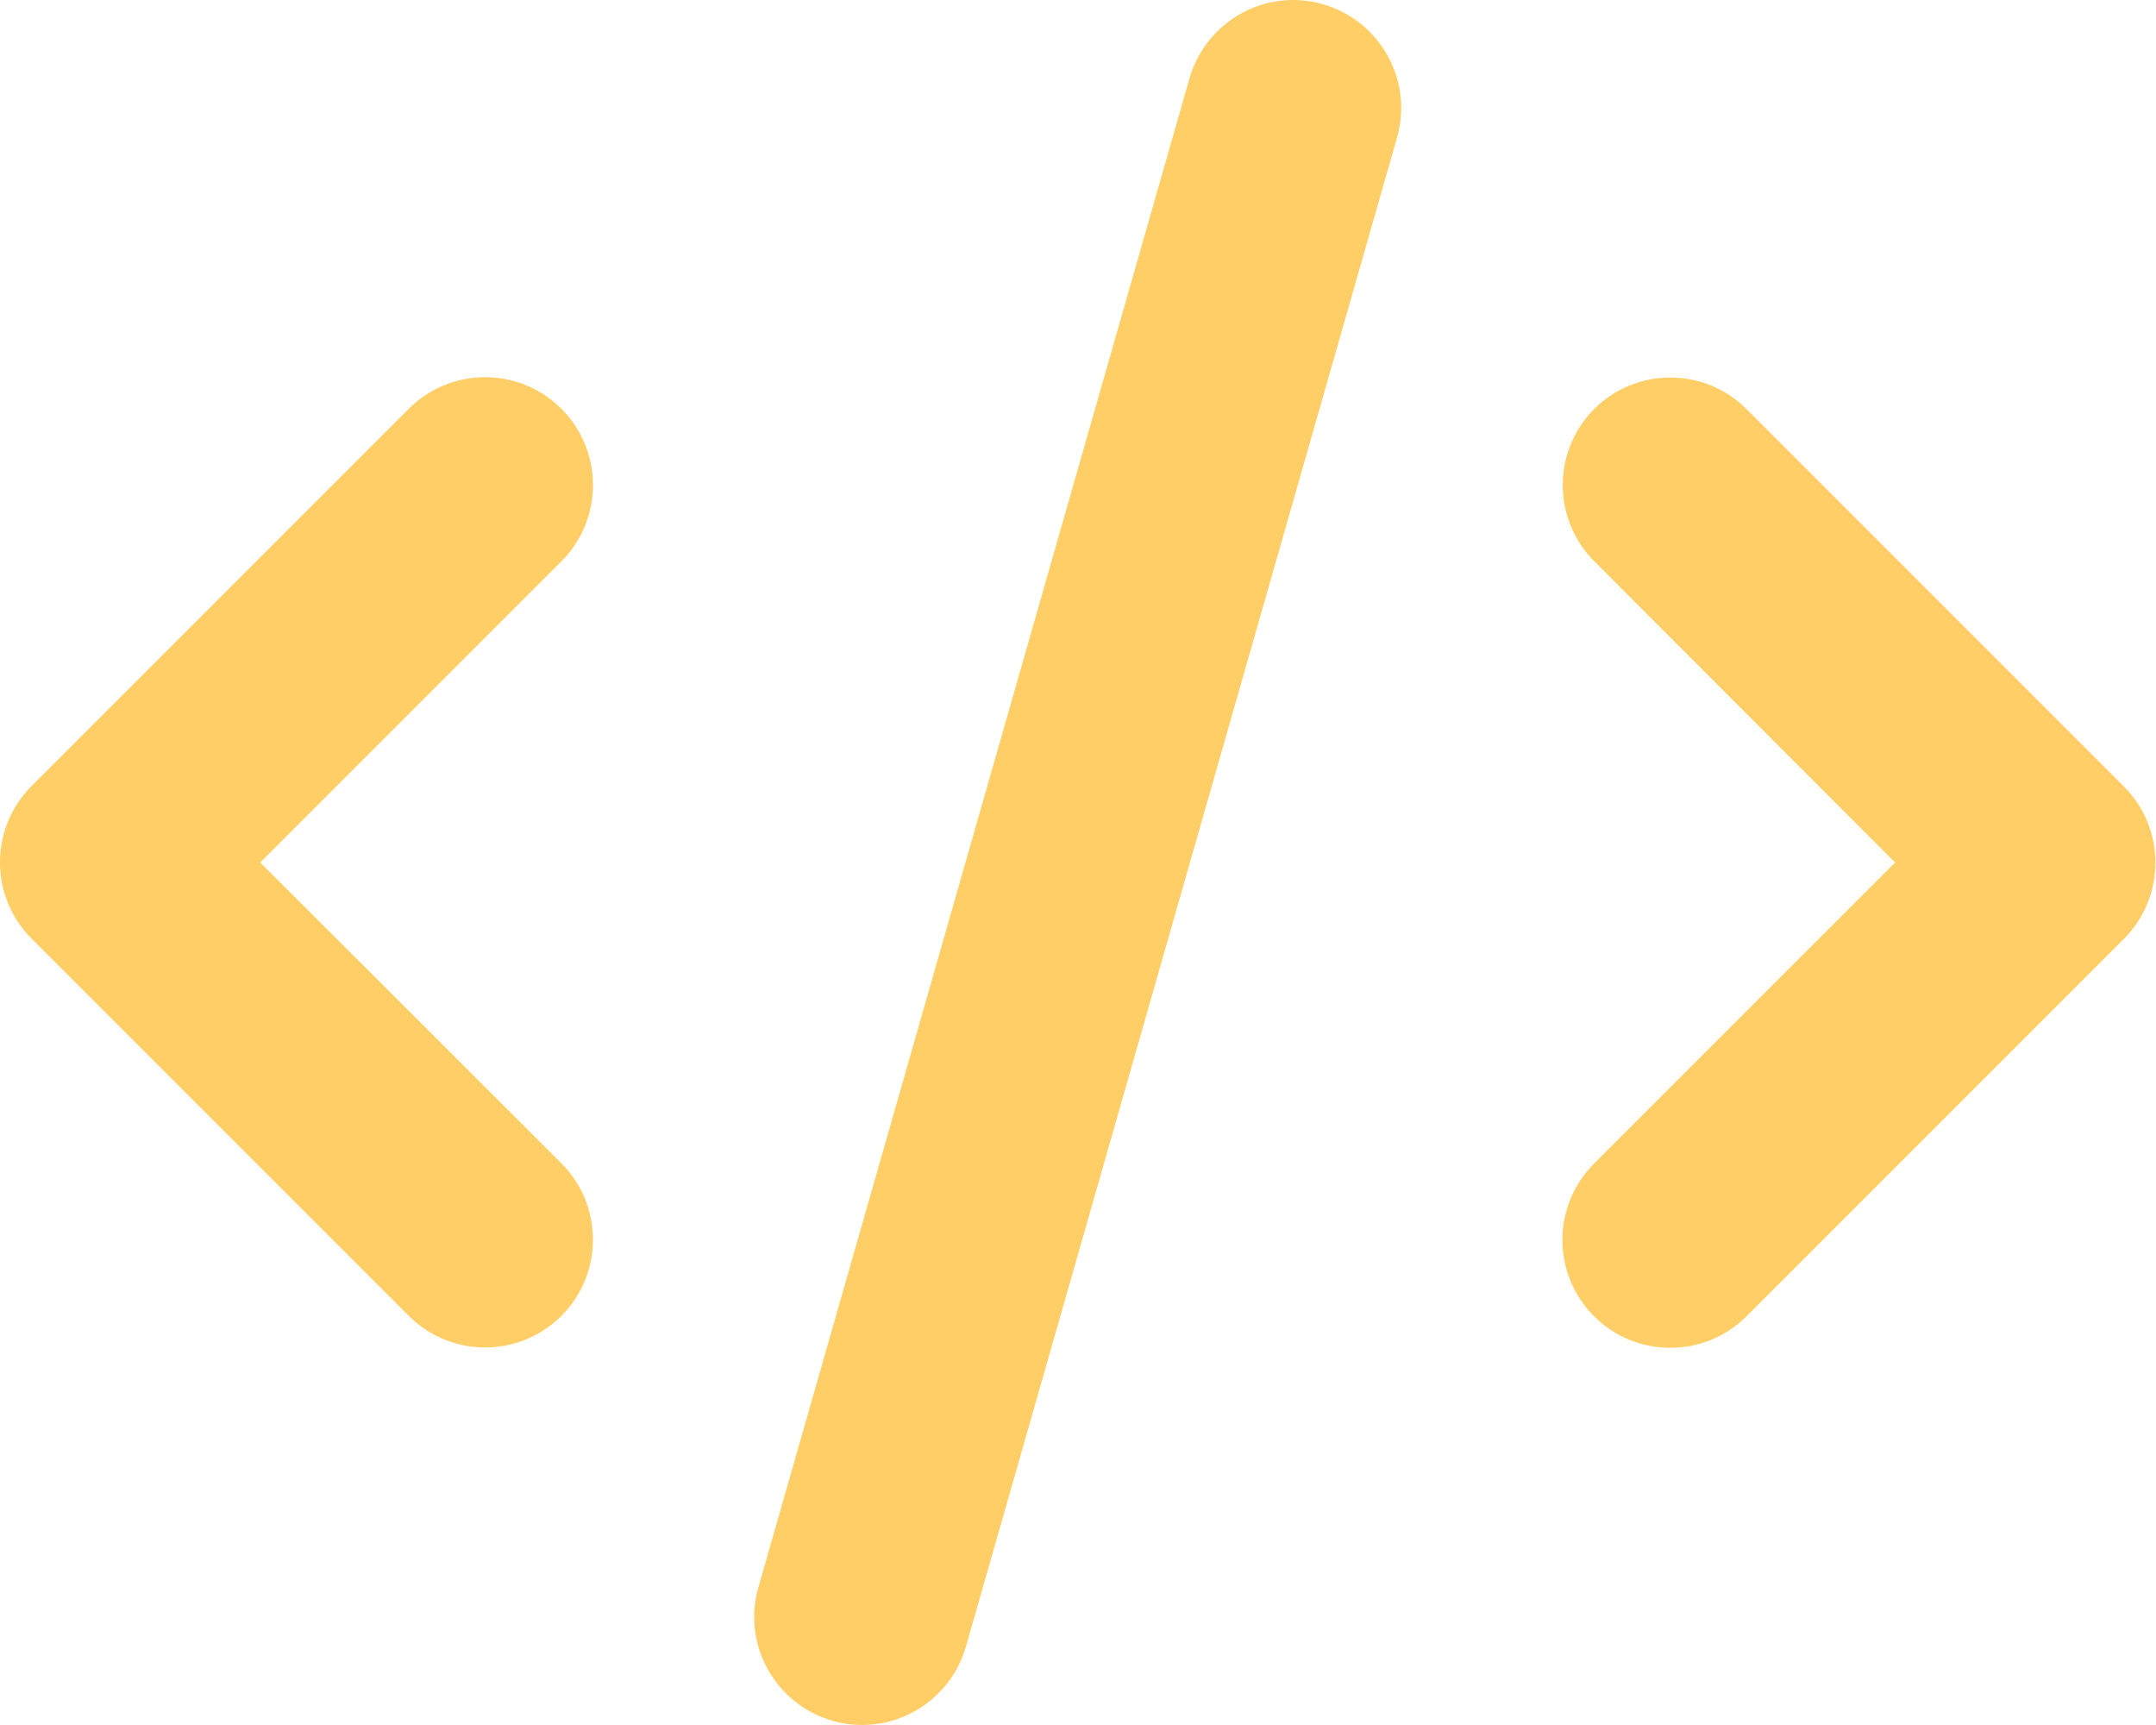
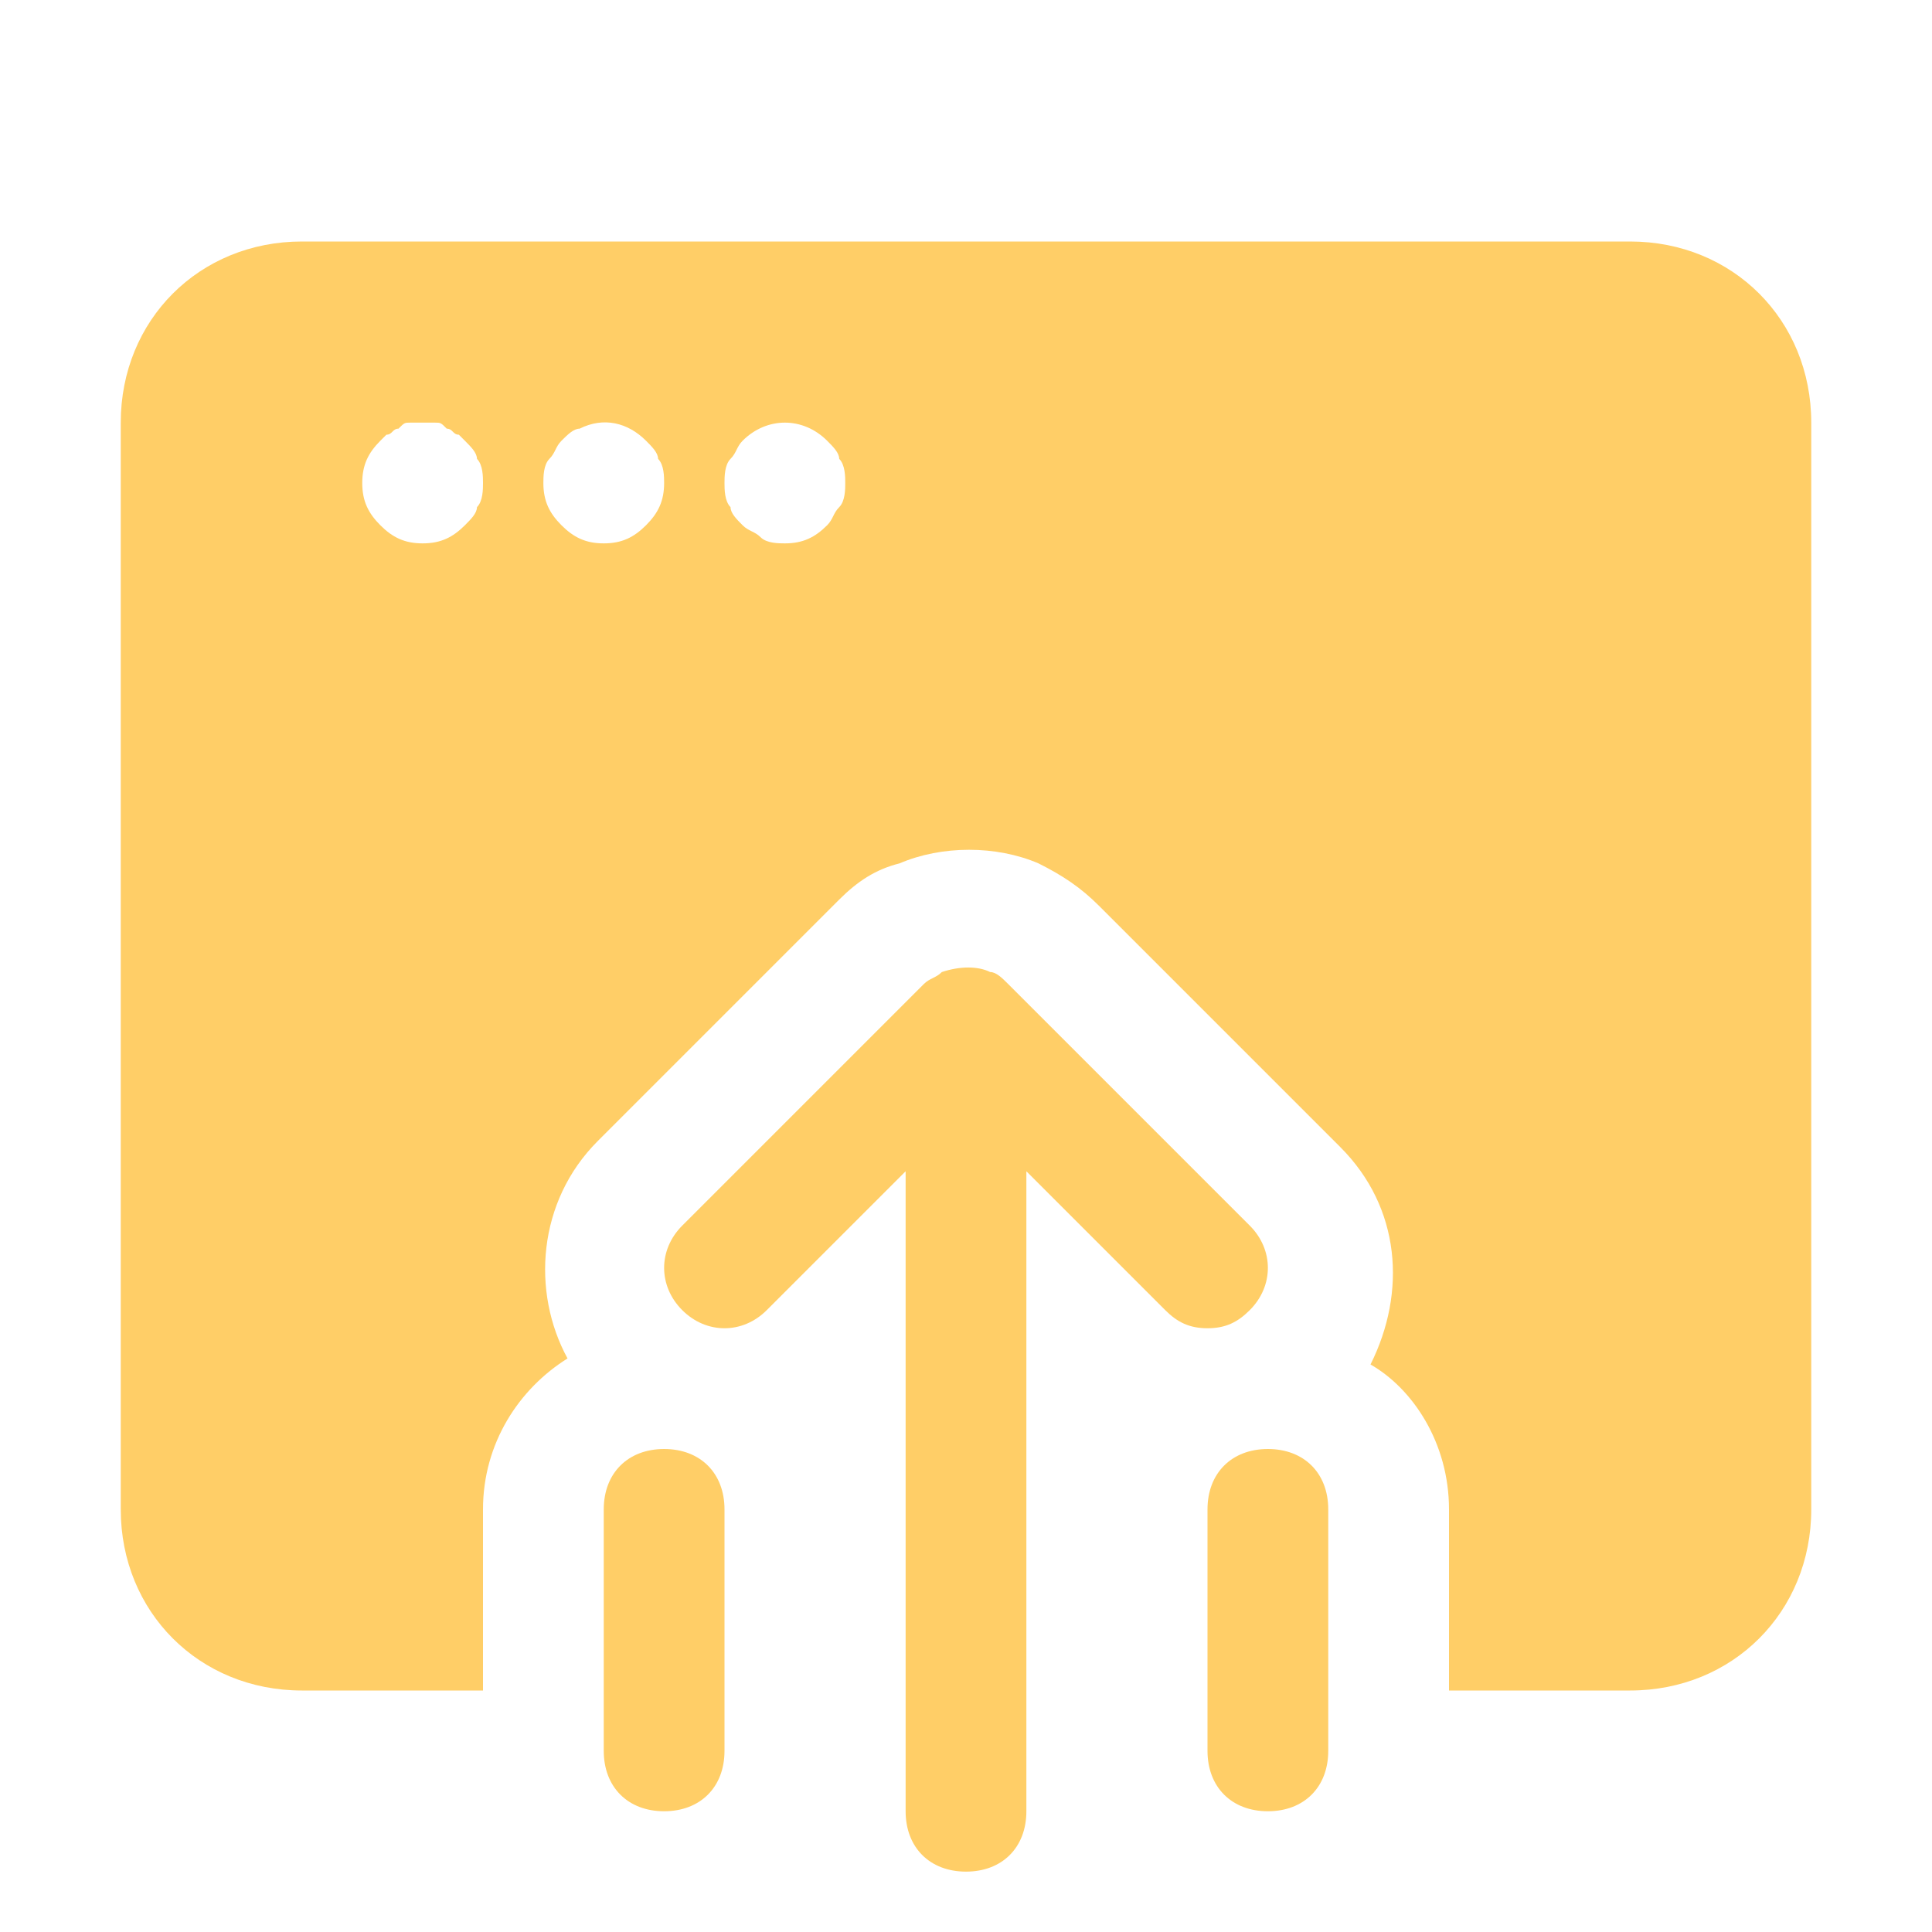
- <svg xmlns="http://www.w3.org/2000/svg" width="50" height="40" viewBox="0 0 50 40" fill="none">
-   <path d="M30.679 0.098C29.351 -0.285 27.969 0.488 27.586 1.816L17.588 36.809C17.205 38.137 17.979 39.519 19.306 39.902C20.634 40.285 22.017 39.511 22.4 38.184L32.398 3.191C32.78 1.863 32.007 0.481 30.679 0.098ZM36.975 9.479C35.998 10.455 35.998 12.041 36.975 13.017L43.95 20L36.967 26.983C35.99 27.959 35.99 29.545 36.967 30.521C37.943 31.498 39.529 31.498 40.505 30.521L49.253 21.773C50.23 20.797 50.23 19.211 49.253 18.235L40.505 9.487C39.529 8.51 37.943 8.51 36.967 9.487L36.975 9.479ZM13.019 9.479C12.042 8.502 10.457 8.502 9.48 9.479L0.732 18.227C-0.244 19.203 -0.244 20.789 0.732 21.765L9.48 30.513C10.457 31.49 12.042 31.49 13.019 30.513C13.995 29.537 13.995 27.951 13.019 26.975L6.036 20L13.019 13.017C13.995 12.041 13.995 10.455 13.019 9.479Z" fill="#FFCE67" />
+ <svg xmlns="http://www.w3.org/2000/svg" fill="#ffce67" height="800px" width="800px" version="1.1" id="Icons" viewBox="0 0 32 32" xml:space="preserve">
+   <g>
+     <path d="M11,24c-0.6,0-1,0.4-1,1v4c0,0.6,0.4,1,1,1s1-0.4,1-1v-4C12,24.4,11.6,24,11,24z" fill="#ffce67" />
+     <path d="M21,24c-0.6,0-1,0.4-1,1v4c0,0.6,0.4,1,1,1s1-0.4,1-1v-4C22,24.4,21.6,24,21,24z" fill="#ffce67" />
+     <path d="M20,22c0.3,0,0.5-0.1,0.7-0.3c0.4-0.4,0.4-1,0-1.4l-4-4c-0.1-0.1-0.2-0.2-0.3-0.2c-0.2-0.1-0.5-0.1-0.8,0   c-0.1,0.1-0.2,0.1-0.3,0.2l-4,4c-0.4,0.4-0.4,1,0,1.4s1,0.4,1.4,0l2.3-2.3V30c0,0.6,0.4,1,1,1s1-0.4,1-1V19.4l2.3,2.3   C19.5,21.9,19.7,22,20,22z" fill="#ffce67" />
+   </g>
+   <path d="M27,4H5C3.3,4,2,5.3,2,7v18c0,1.7,1.3,3,3,3h3v-3c0-1.1,0.6-2,1.4-2.5c-0.6-1.1-0.5-2.6,0.5-3.6l4-4c0.3-0.3,0.6-0.5,1-0.6  c0.7-0.3,1.6-0.3,2.3,0c0.4,0.2,0.7,0.4,1,0.7l4,4c1,1,1.1,2.4,0.5,3.6C23.4,23,24,23.9,24,25v3h3c1.7,0,3-1.3,3-3V7  C30,5.3,28.7,4,27,4z M7.9,8.4C7.9,8.5,7.8,8.6,7.7,8.7C7.5,8.9,7.3,9,7,9S6.5,8.9,6.3,8.7C6.1,8.5,6,8.3,6,8c0-0.3,0.1-0.5,0.3-0.7  c0,0,0.1-0.1,0.1-0.1c0.1,0,0.1-0.1,0.2-0.1C6.7,7,6.7,7,6.8,7c0.1,0,0.3,0,0.4,0c0.1,0,0.1,0,0.2,0.1c0.1,0,0.1,0.1,0.2,0.1  c0,0,0.1,0.1,0.1,0.1c0.1,0.1,0.2,0.2,0.2,0.3C8,7.7,8,7.9,8,8C8,8.1,8,8.3,7.9,8.4z M10.7,8.7C10.5,8.9,10.3,9,10,9  C9.7,9,9.5,8.9,9.3,8.7C9.1,8.5,9,8.3,9,8c0-0.1,0-0.3,0.1-0.4c0.1-0.1,0.1-0.2,0.2-0.3c0.1-0.1,0.2-0.2,0.3-0.2  C10,6.9,10.4,7,10.7,7.3c0.1,0.1,0.2,0.2,0.2,0.3C11,7.7,11,7.9,11,8C11,8.3,10.9,8.5,10.7,8.7z M13.9,8.4c-0.1,0.1-0.1,0.2-0.2,0.3  C13.5,8.9,13.3,9,13,9c-0.1,0-0.3,0-0.4-0.1c-0.1-0.1-0.2-0.1-0.3-0.2c-0.1-0.1-0.2-0.2-0.2-0.3C12,8.3,12,8.1,12,8  c0-0.1,0-0.3,0.1-0.4c0.1-0.1,0.1-0.2,0.2-0.3c0.4-0.4,1-0.4,1.4,0c0.1,0.1,0.2,0.2,0.2,0.3C14,7.7,14,7.9,14,8  C14,8.1,14,8.3,13.9,8.4z" fill="#ffce67" />
</svg>
